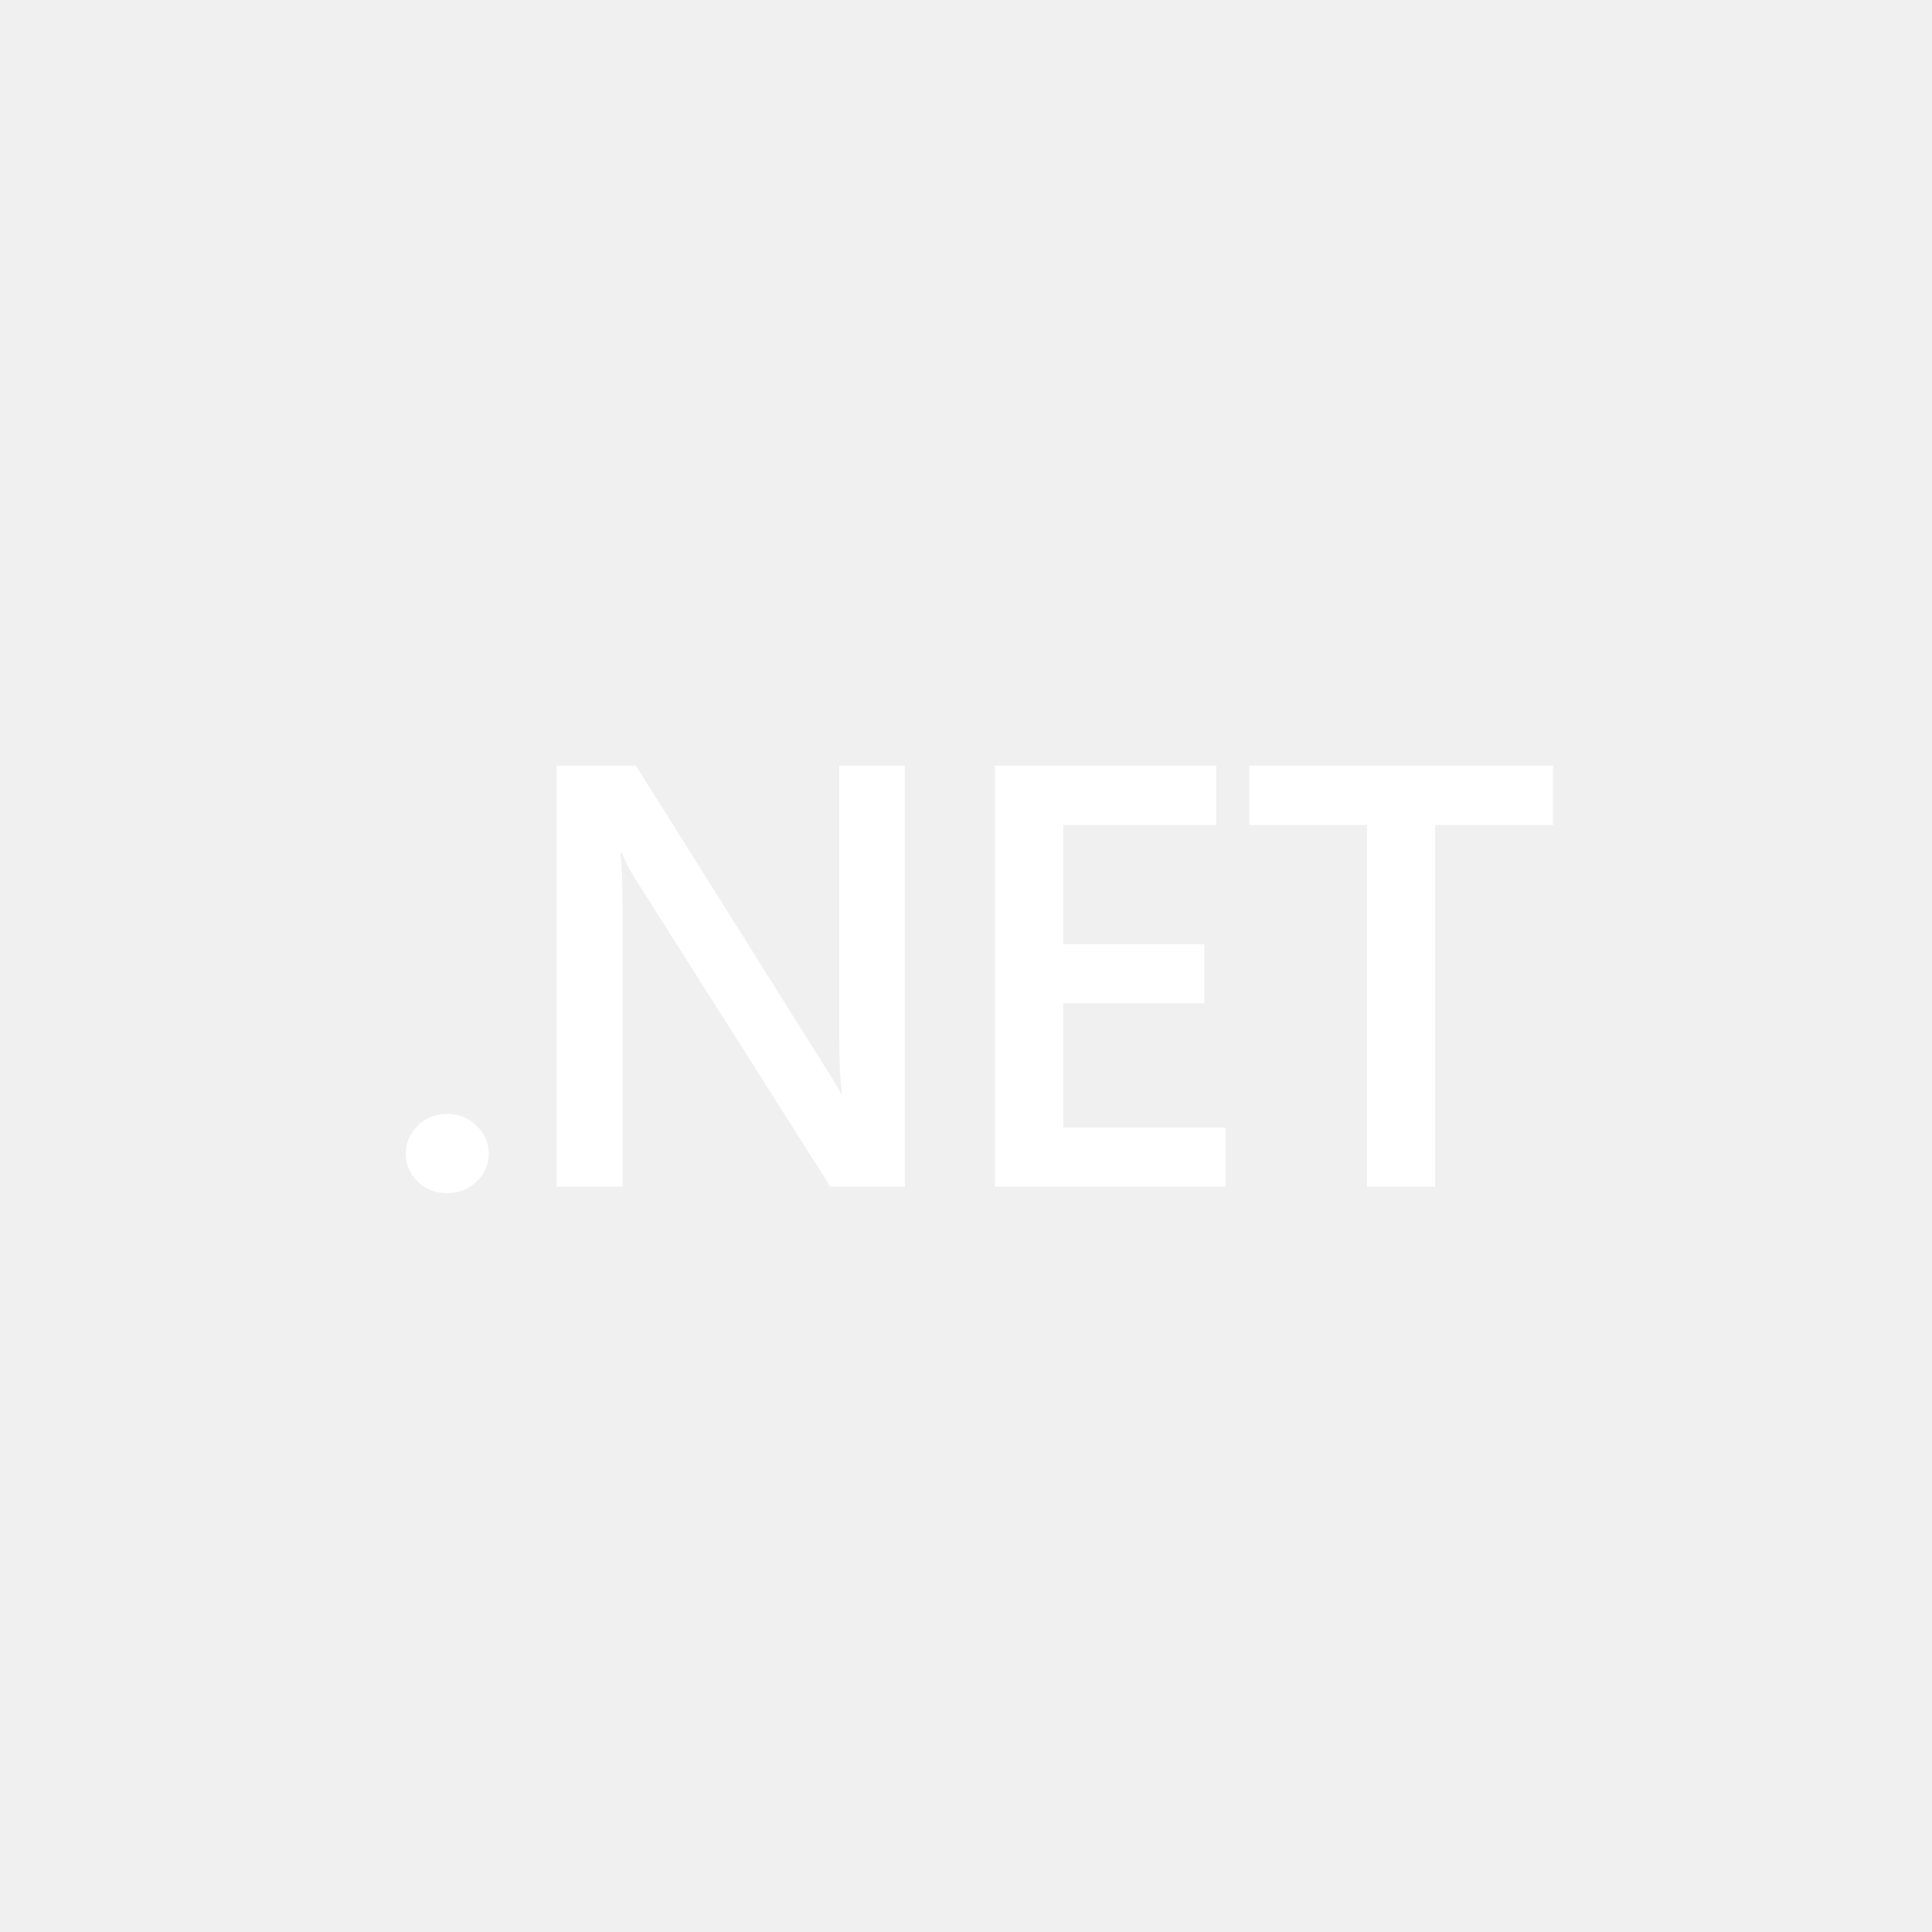
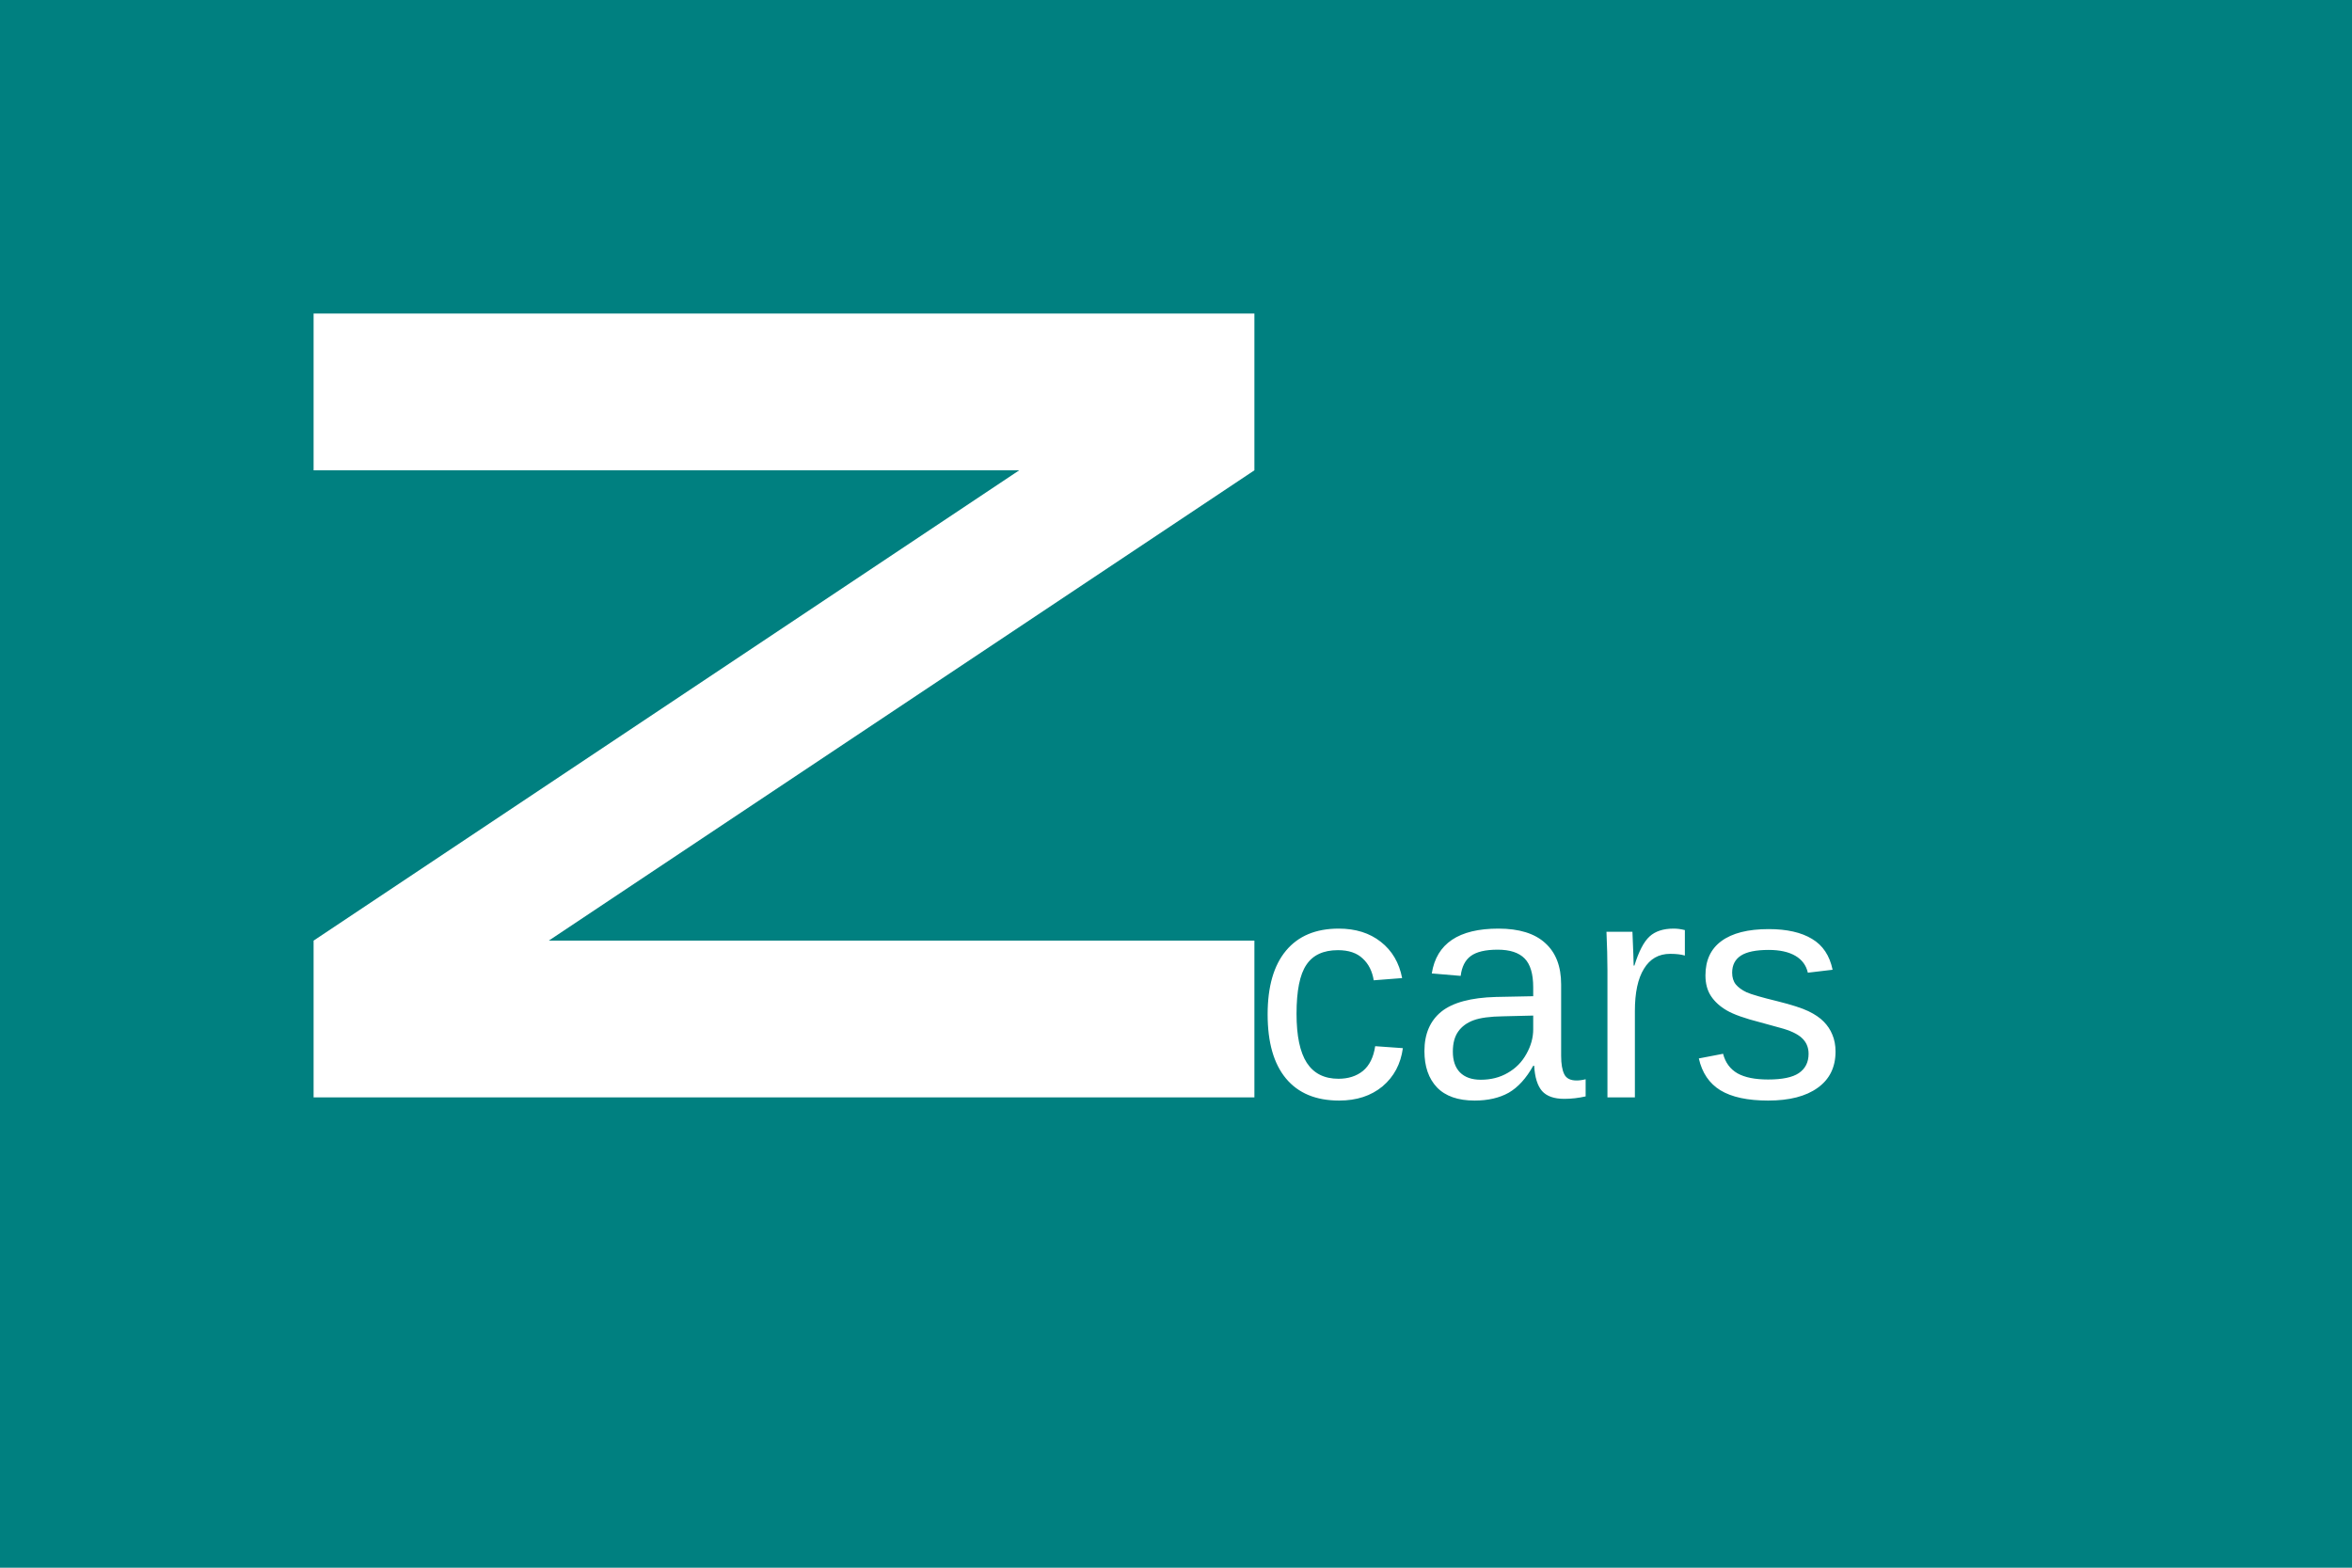
- <svg xmlns="http://www.w3.org/2000/svg" width="456" height="456" viewBox="0 0 456 456" version="1.1" xml:space="preserve" style="fill-rule:evenodd;clip-rule:evenodd;stroke-linejoin:round;stroke-miterlimit:2;">
-   <path d="m 105.5,281.609 c -2.703,0 -5.001,-0.9 -6.893,-2.702 -1.892,-1.848 -2.838,-4.042 -2.838,-6.582 0,-2.587 0.946,-4.804 2.838,-6.652 1.892,-1.848 4.19,-2.772 6.893,-2.772 2.748,0 5.068,0.924 6.96,2.772 1.937,1.848 2.906,4.064 2.906,6.652 0,2.54 -0.968,4.734 -2.906,6.582 -1.892,1.802 -4.212,2.702 -6.96,2.702 z" style="fill:#ffffff;fill-rule:nonzero;stroke-width:0.838" />
-   <path d="M 213.561,280.084 H 195.99 L 149.7,207.054 c -1.171,-1.848 -2.14,-3.765 -2.906,-5.751 h -0.406 c 0.361,2.125 0.541,6.675 0.541,13.65 v 65.132 h -15.543 v -99.36 h 18.719 l 44.737,71.298 c 1.892,2.957 3.109,4.989 3.649,6.098 h 0.27 c -0.45,-2.632 -0.676,-7.09 -0.676,-13.373 v -64.023 h 15.476 z" style="fill:#ffffff;fill-rule:nonzero;stroke-width:0.838" />
-   <path d="m 289.251,280.084 h -54.401 v -99.36 h 52.238 v 13.997 h -36.154 v 28.131 h 33.316 v 13.927 h -33.316 v 29.378 h 38.316 z" style="fill:#ffffff;fill-rule:nonzero;stroke-width:0.838" />
-   <path d="M 366.565,194.721 H 338.722 v 85.363 h -16.084 v -85.363 h -27.775 v -13.997 h 71.701 z" style="fill:#ffffff;fill-rule:nonzero;stroke-width:0.838" />
+ <svg xmlns="http://www.w3.org/2000/svg" width="150" height="100" viewBox="0 0 150 100">
+   <rect width="200" height="100" fill="teal" />
+   <path d="M20,70 L80,70 L80,60 L35,60 L80,30 L80,20 L20,20 L20,30 L65,30 L20,60 Z" fill="white" />
+   <text x="80" y="70" font-family="Arial" font-size="20" fill="white">cars</text>
</svg>
